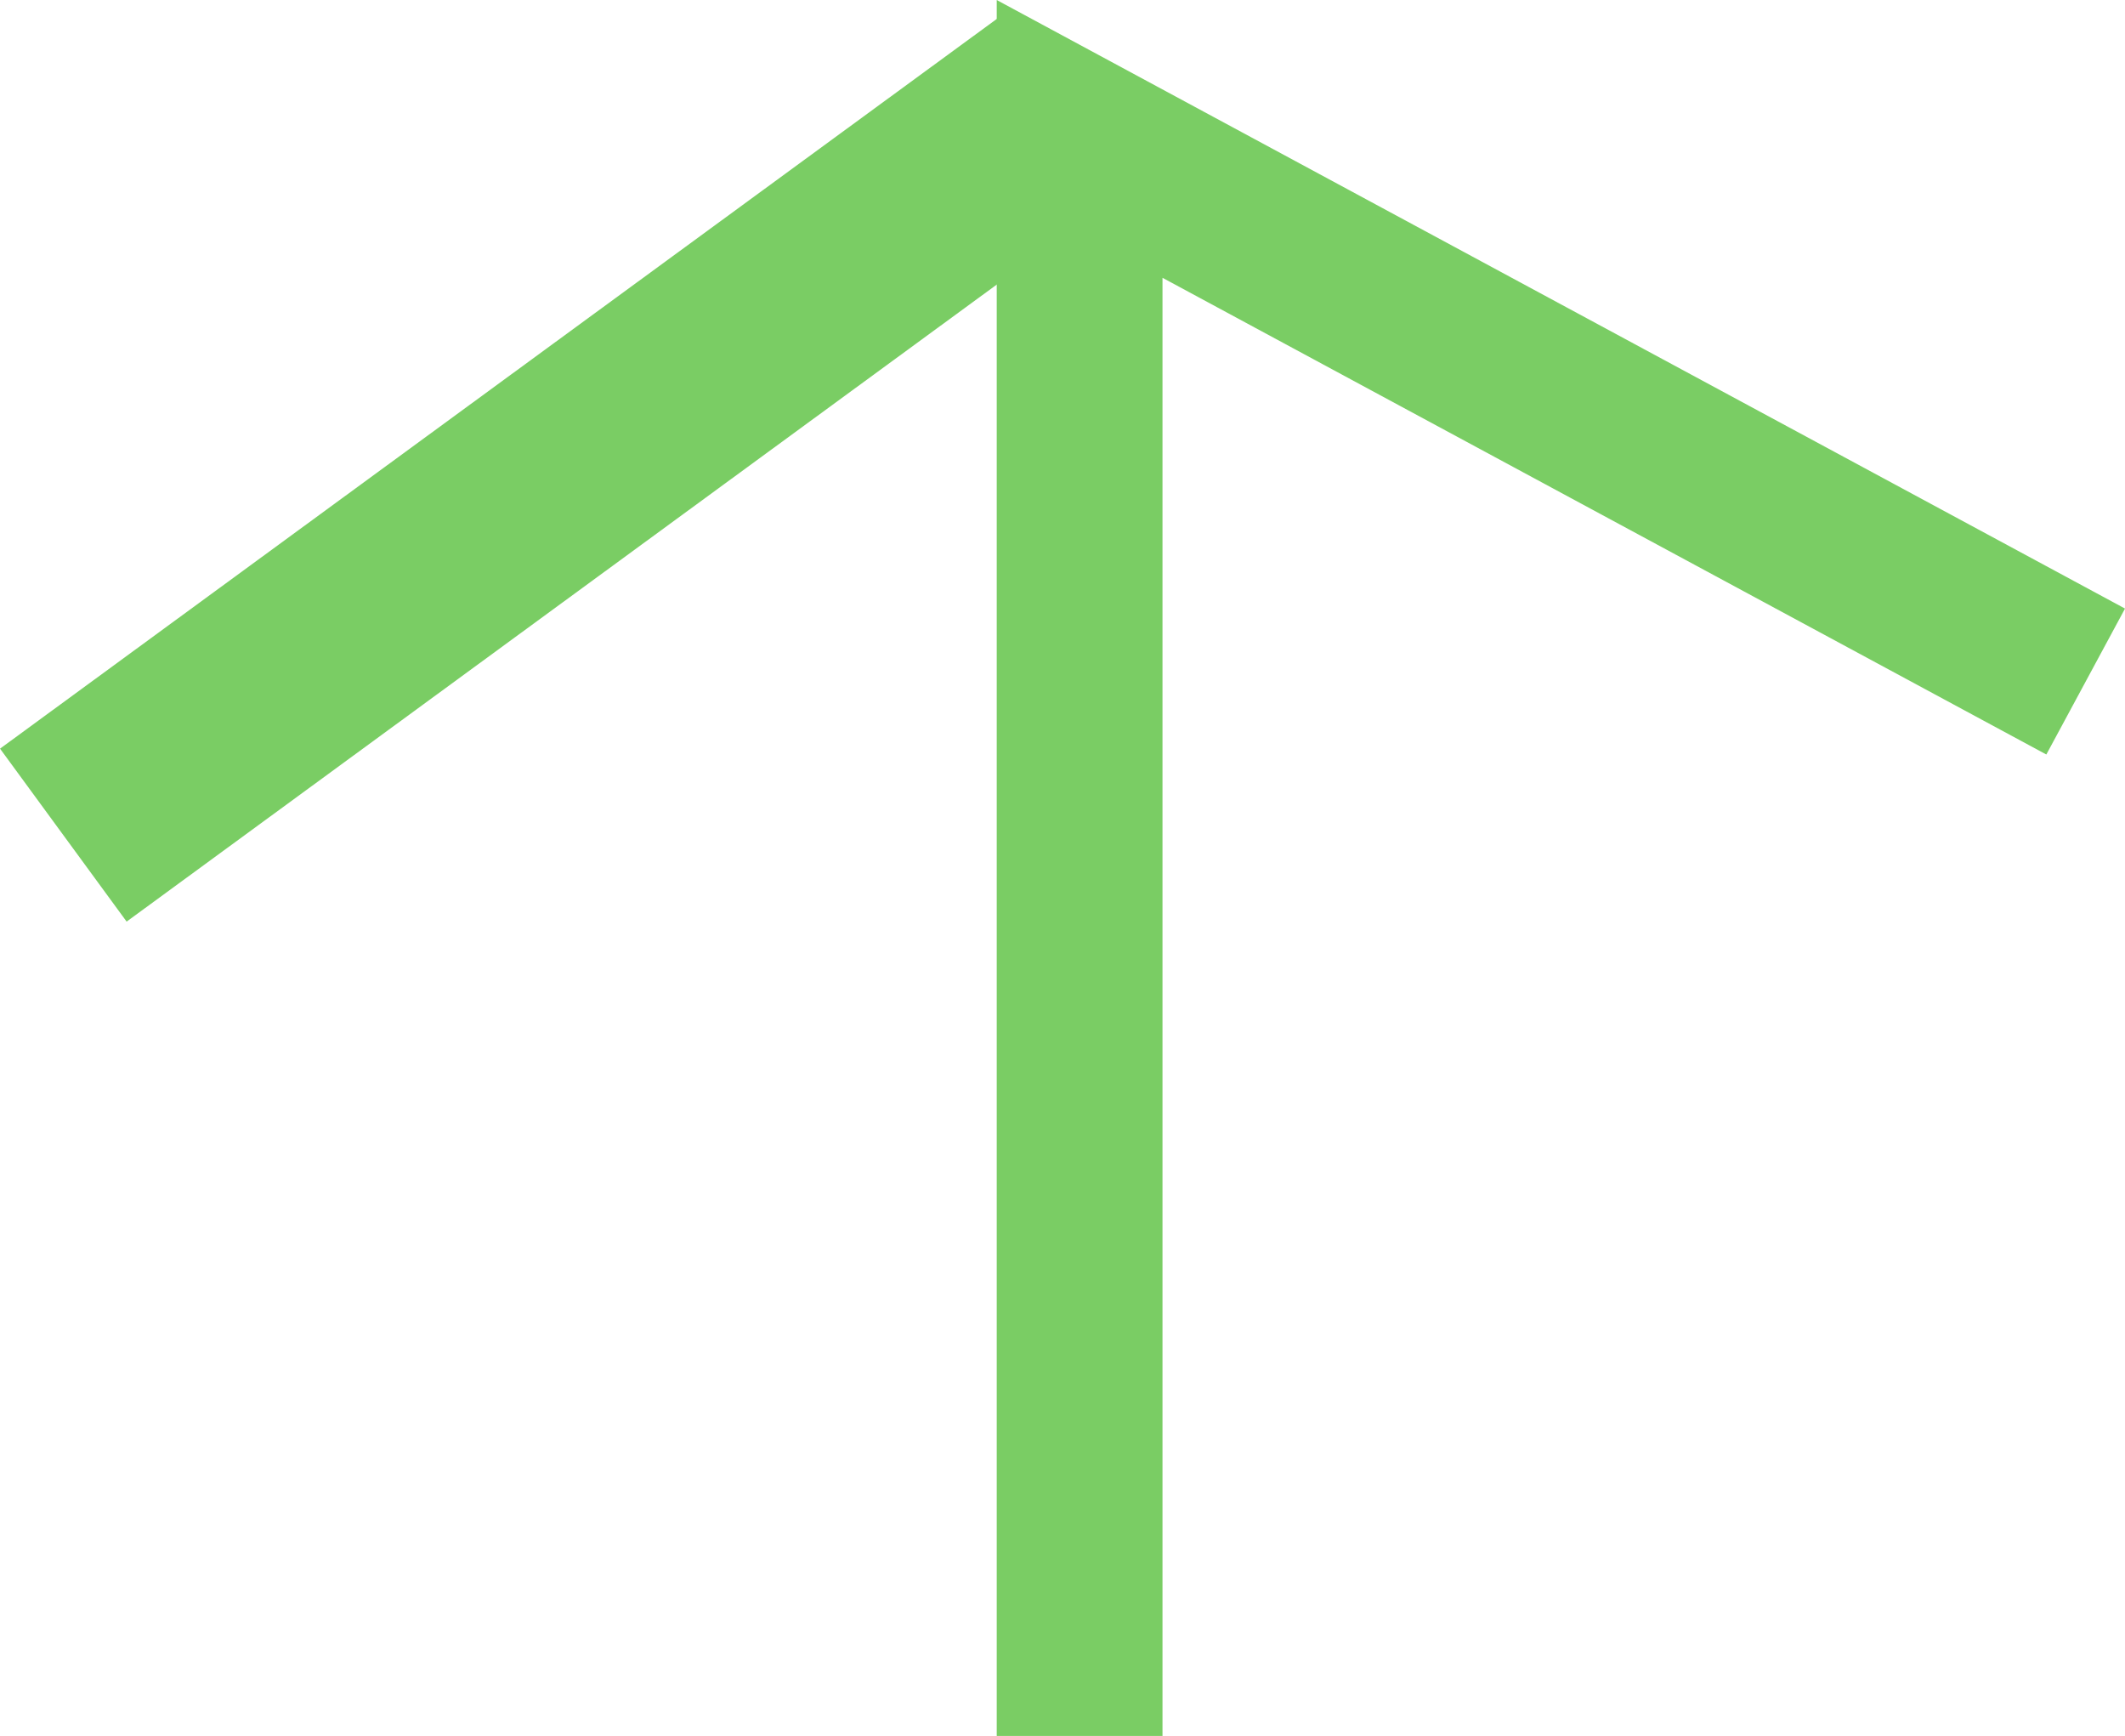
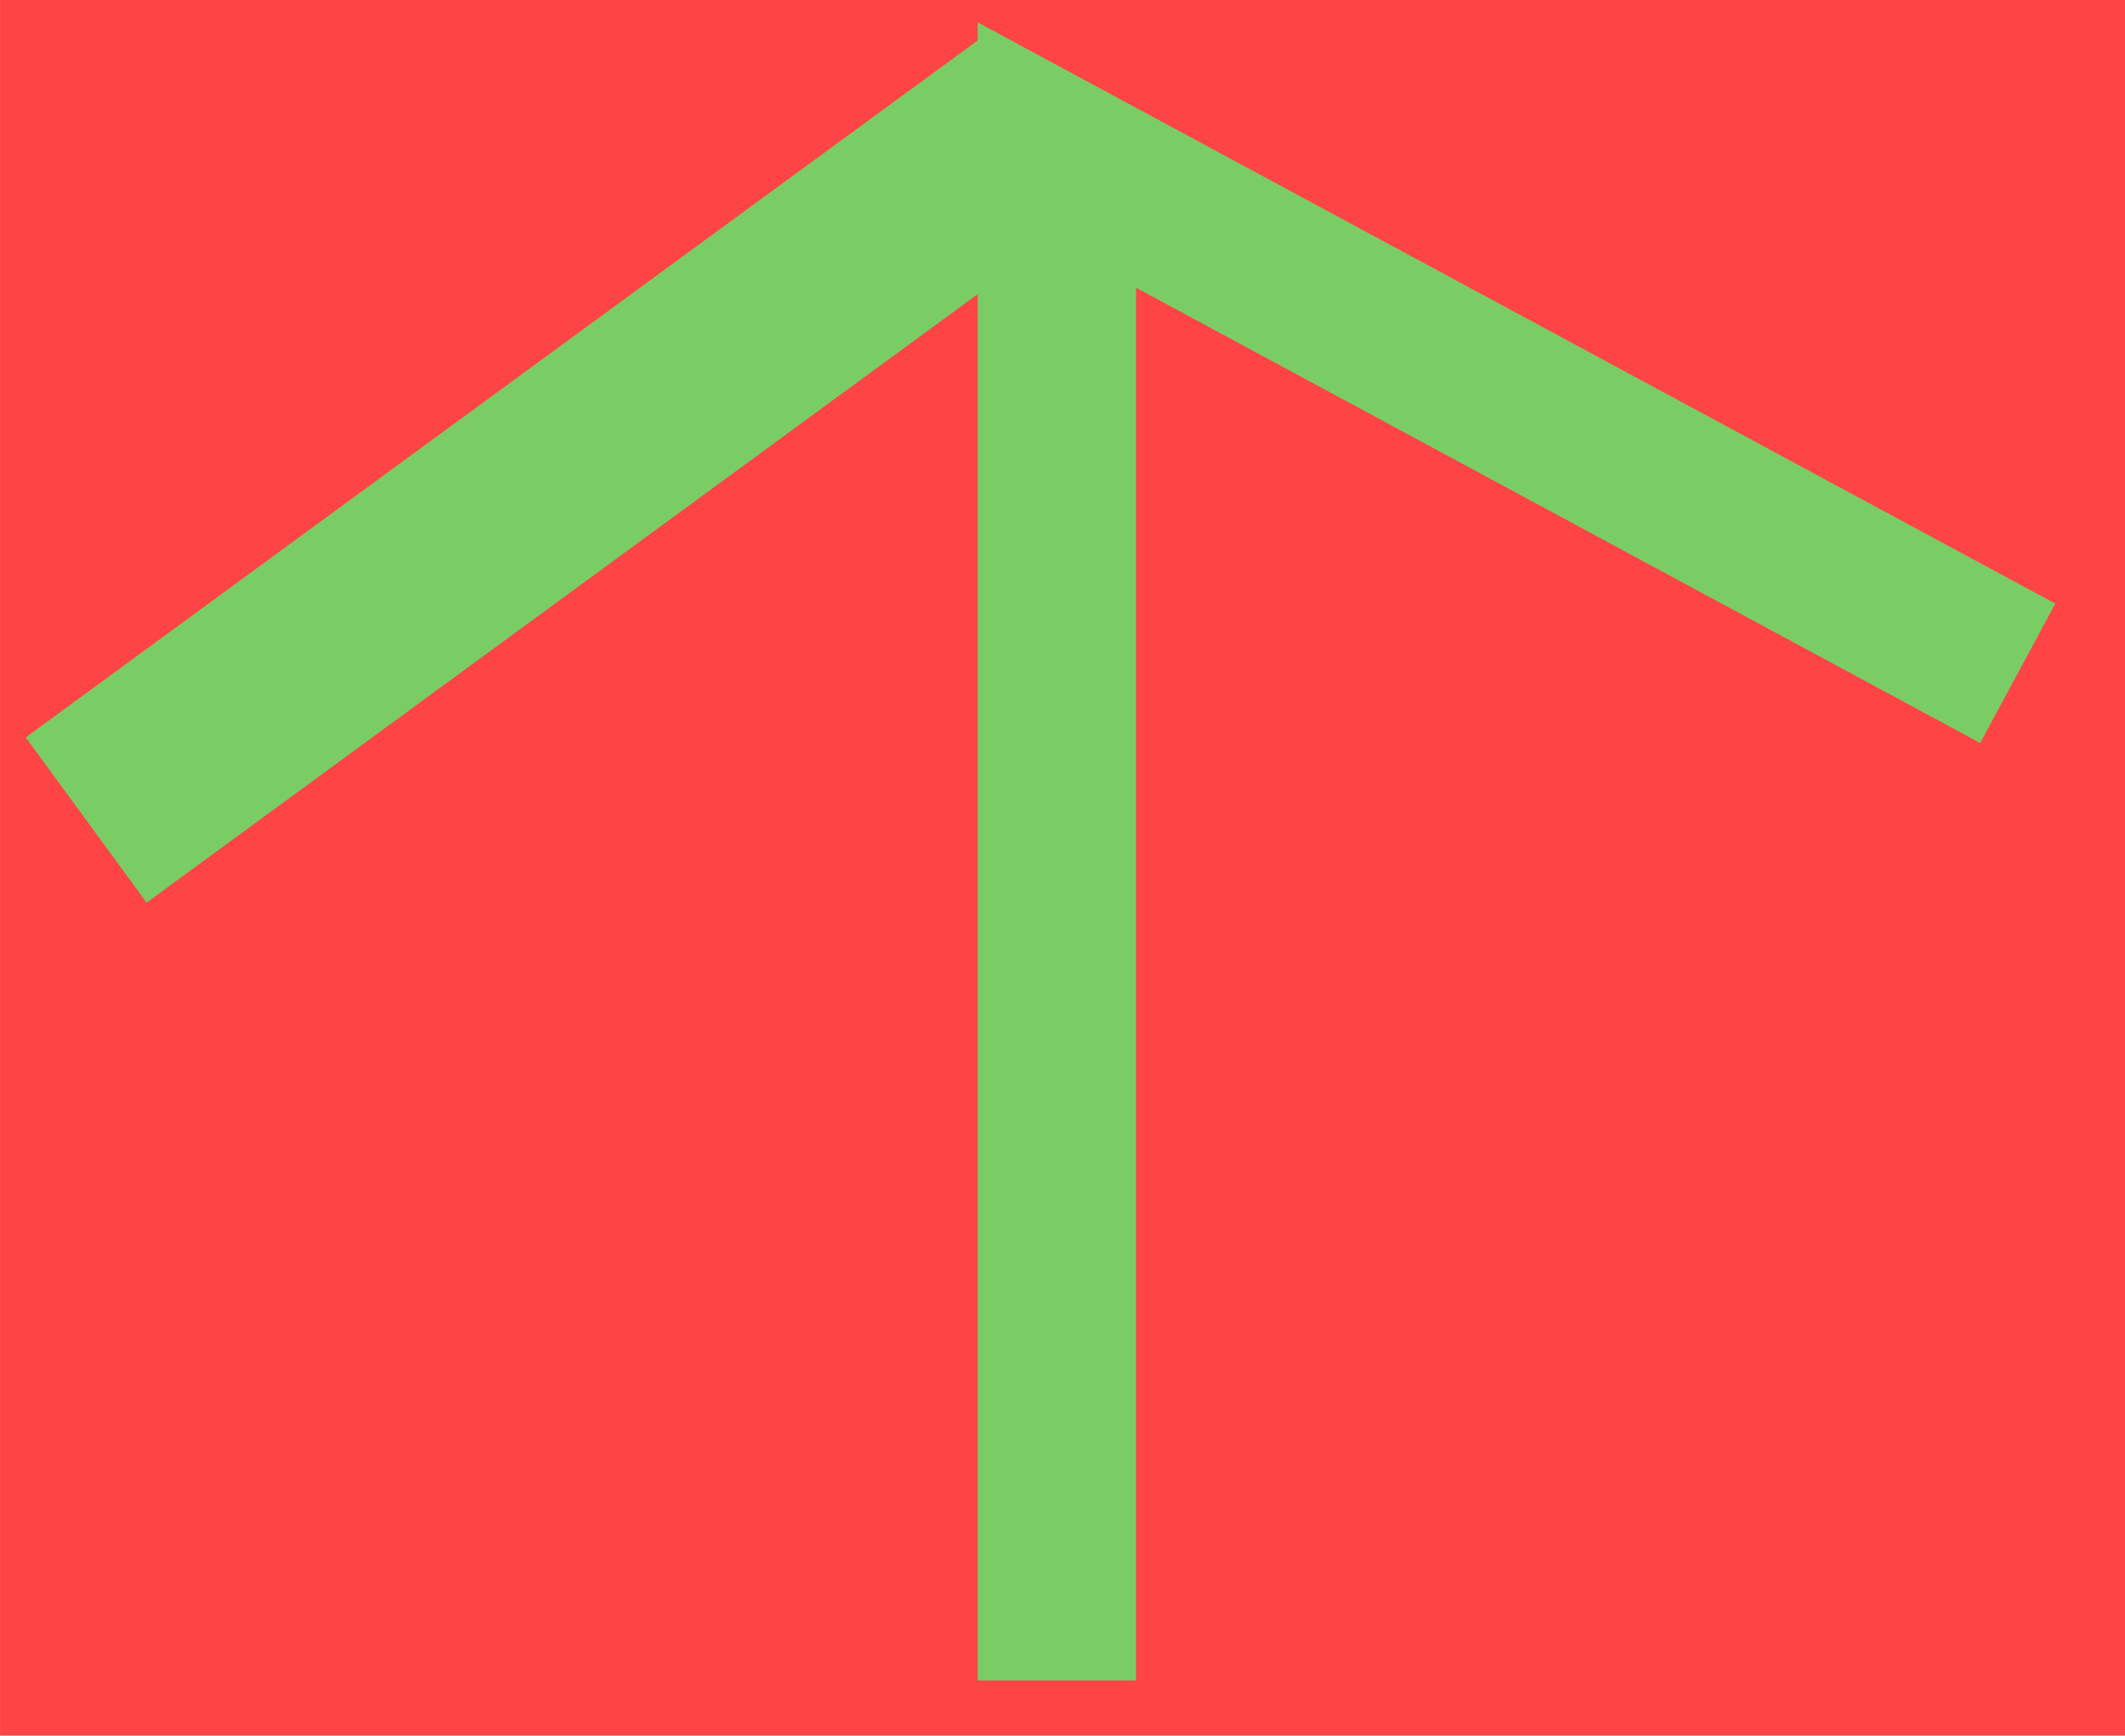
- <svg xmlns="http://www.w3.org/2000/svg" width="22.459mm" height="18.344mm" viewBox="0 0 22.459 18.344" version="1.1" id="svg5">
+ <svg xmlns="http://www.w3.org/2000/svg" width="23.514mm" height="19.202mm" viewBox="0 0 23.514 19.202" version="1.1" id="svg5">
  <defs id="defs2" />
-   <g id="layer1" transform="translate(-64.81061,-112.1551)">
+   <g id="layer1" transform="translate(-64.52656,-111.9078)">
+     <rect style="fill:#ff4445;fill-opacity:1;stroke-width:3.375" id="rect1" width="23.514" height="19.202" x="64.527" y="111.908" />
    <path style="fill:none;stroke:#7acd64;stroke-width:1.752;stroke-linecap:butt;stroke-linejoin:miter;stroke-dasharray:none;stroke-opacity:1" d="m 76.221,130.499 v -16.876 l 10.633,5.734" id="path906" />
    <path style="fill:none;stroke:#7acd64;stroke-width:2.265;stroke-linecap:butt;stroke-linejoin:miter;stroke-dasharray:none;stroke-opacity:1" d="m 76.162,113.161 -10.682,7.819" id="path908" />
  </g>
</svg>
